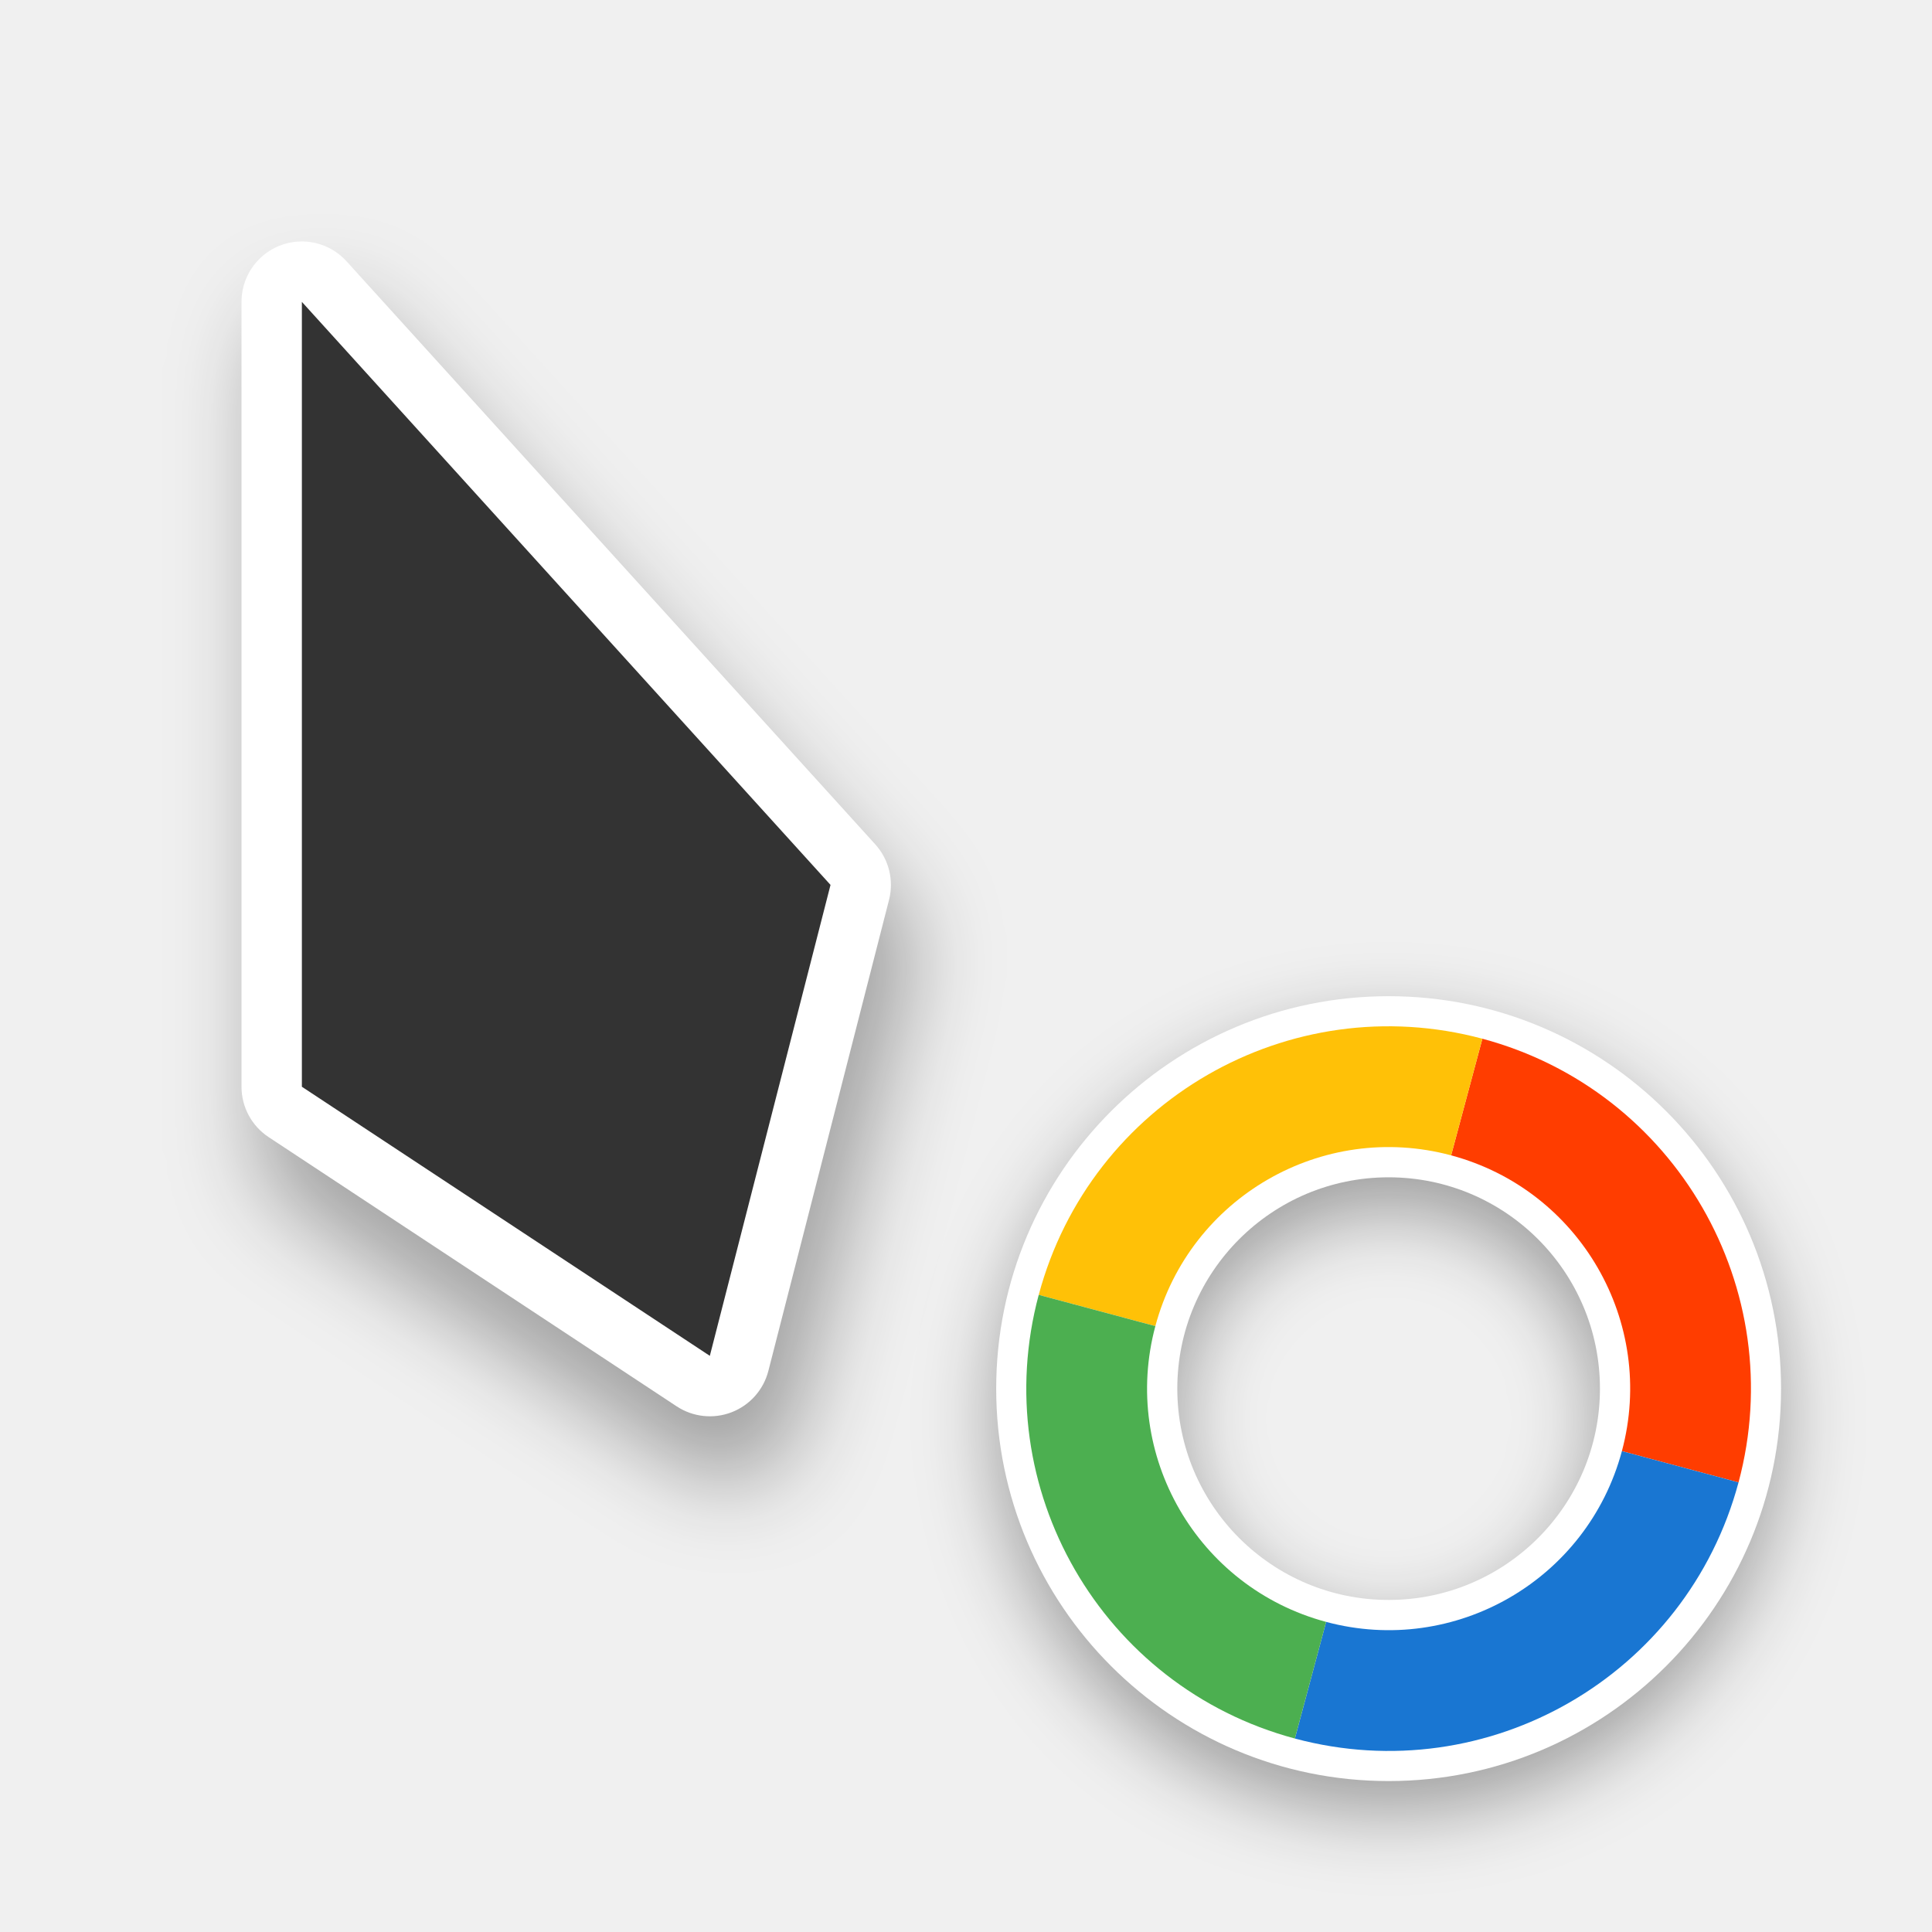
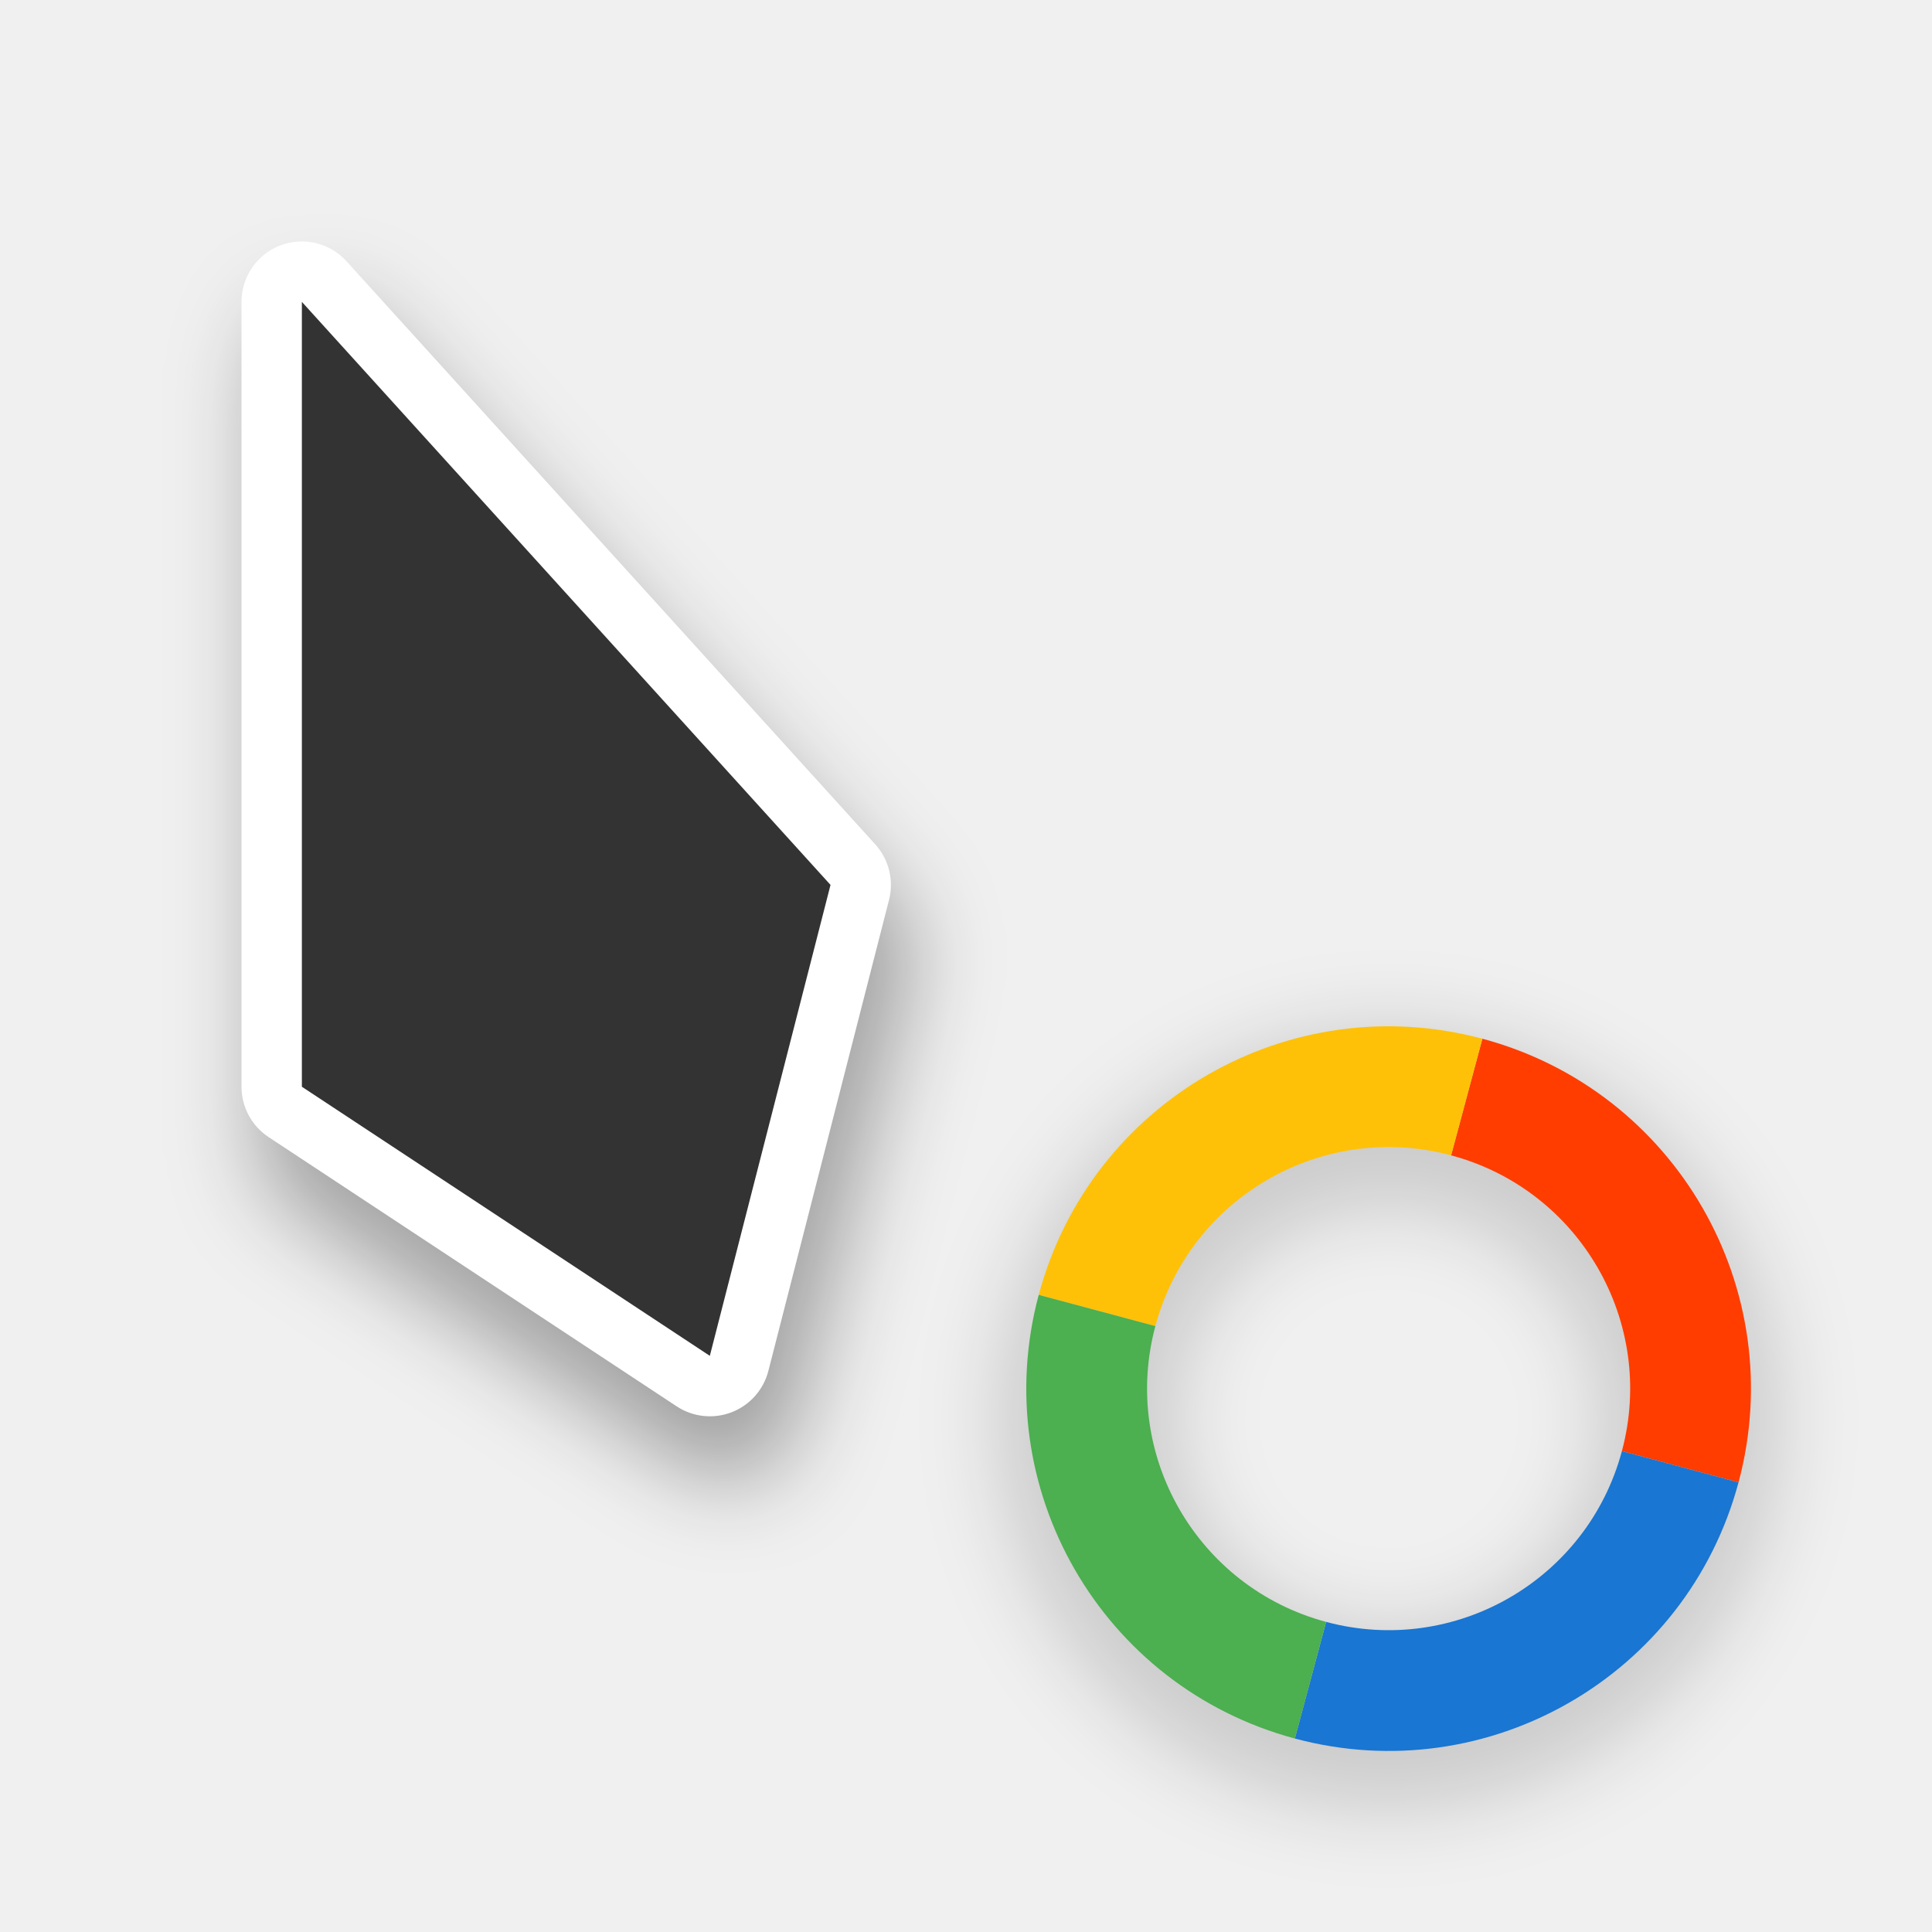
<svg xmlns="http://www.w3.org/2000/svg" width="32" height="32" version="1.1" viewBox="0 0 32 32" id="svg70">
  <defs id="defs38">
    <filter id="b" x="-.162" y="-.095" width="1.324" height="1.191" color-interpolation-filters="sRGB">
      <feGaussianBlur stdDeviation="0.628" id="feGaussianBlur2" />
    </filter>
    <filter id="h" x="-.12" y="-.12" width="1.24" height="1.24" color-interpolation-filters="sRGB">
      <feGaussianBlur stdDeviation="0.65" id="feGaussianBlur5" />
    </filter>
    <linearGradient id="g" x1="17.871" x2="17.871" y1="7.668" y2="17.893" gradientTransform="matrix(.60764 0 0 .58122 11.1 1033.5)" gradientUnits="userSpaceOnUse">
      <stop stop-color="#FBB114" offset="0" id="stop8" />
      <stop stop-color="#FF9508" offset="1" id="stop10" />
    </linearGradient>
    <linearGradient id="f" x1="23.954" x2="23.954" y1="8.61" y2="19.256" gradientTransform="matrix(.5582 0 0 .6327 11.1 1033.5)" gradientUnits="userSpaceOnUse">
      <stop stop-color="#FF645D" offset="0" id="stop13" />
      <stop stop-color="#FF4332" offset="1" id="stop15" />
    </linearGradient>
    <linearGradient id="e" x1="20.127" x2="20.127" y1="19.205" y2="29.033" gradientTransform="matrix(.65219 0 0 .54152 11.1 1033.5)" gradientUnits="userSpaceOnUse">
      <stop stop-color="#CA70E1" offset="0" id="stop18" />
      <stop stop-color="#B452CB" offset="1" id="stop20" />
    </linearGradient>
    <linearGradient id="d" x1="16.36" x2="16.36" y1="17.893" y2="28.118" gradientTransform="matrix(.60764 0 0 .58122 11.1 1033.5)" gradientUnits="userSpaceOnUse">
      <stop stop-color="#14ADF6" offset="0" id="stop23" />
      <stop stop-color="#1191F4" offset="1" id="stop25" />
    </linearGradient>
    <linearGradient id="c" x1="13.308" x2="13.308" y1="13.619" y2="24.265" gradientTransform="matrix(.5582 0 0 .6327 11.1 1033.5)" gradientUnits="userSpaceOnUse">
      <stop stop-color="#52CF30" offset="0" id="stop28" />
      <stop stop-color="#3BBD1C" offset="1" id="stop30" />
    </linearGradient>
    <linearGradient id="a" x1="11.766" x2="11.766" y1="9.377" y2="19.205" gradientTransform="matrix(.65219 0 0 .54152 11.1 1033.5)" gradientUnits="userSpaceOnUse">
      <stop stop-color="#FFD305" offset="0" id="stop33" />
      <stop stop-color="#FDCF01" offset="1" id="stop35" />
    </linearGradient>
    <filter style="color-interpolation-filters:sRGB" id="filter892" x="-0.12" width="1.24" y="-0.12" height="1.24">
      <feGaussianBlur stdDeviation="0.65" id="feGaussianBlur894" />
    </filter>
    <filter style="color-interpolation-filters:sRGB" id="filter4666" x="-0.169" width="1.337" y="-0.093" height="1.186">
      <feGaussianBlur stdDeviation="0.755" id="feGaussianBlur4668" />
    </filter>
  </defs>
-   <path id="path850" d="M 23,17 A 6.5,6.5 0 0 0 16.5,23.5 6.5,6.5 0 0 0 23,30 6.5,6.5 0 0 0 29.5,23.5 6.5,6.5 0 0 0 23,17 Z m 0,3 A 3.5,3.5 0 0 1 26.5,23.5 3.5,3.5 0 0 1 23,27 3.5,3.5 0 0 1 19.5,23.5 3.5,3.5 0 0 1 23,20 Z" style="opacity:0.35;fill:#000000;paint-order:stroke fill markers;filter:url(#filter892)" />
-   <path style="fill:#ffffff;paint-order:stroke fill markers" d="M 23,16.5 A 6.5,6.5 0 0 0 16.5,23 6.5,6.5 0 0 0 23,29.5 6.5,6.5 0 0 0 29.5,23 6.5,6.5 0 0 0 23,16.5 Z m 0,3 A 3.5,3.5 0 0 1 26.5,23 3.5,3.5 0 0 1 23,26.5 3.5,3.5 0 0 1 19.5,23 3.5,3.5 0 0 1 23,19.5 Z" id="circle52" />
+   <path id="path850" d="M 23,17 A 6.5,6.5 0 0 0 16.5,23.5 6.5,6.5 0 0 0 23,30 6.5,6.5 0 0 0 29.5,23.5 6.5,6.5 0 0 0 23,17 Z m 0,3 A 3.5,3.5 0 0 1 26.5,23.5 3.5,3.5 0 0 1 23,27 3.5,3.5 0 0 1 19.5,23.5 3.5,3.5 0 0 1 23,20 Z" style="opacity:0.15;fill:#000000;paint-order:stroke fill markers;filter:url(#filter892)" />
  <g id="g4682" transform="translate(-31,1.999999)">
    <path style="color:#000000;font-style:normal;font-variant:normal;font-weight:normal;font-stretch:normal;font-size:medium;line-height:normal;font-family:sans-serif;font-variant-ligatures:normal;font-variant-position:normal;font-variant-caps:normal;font-variant-numeric:normal;font-variant-alternates:normal;font-feature-settings:normal;text-indent:0;text-align:start;text-decoration:none;text-decoration-line:none;text-decoration-style:solid;text-decoration-color:#000000;letter-spacing:normal;word-spacing:normal;text-transform:none;writing-mode:lr-tb;direction:ltr;text-orientation:mixed;dominant-baseline:auto;baseline-shift:baseline;text-anchor:start;white-space:normal;shape-padding:0;clip-rule:nonzero;display:inline;overflow:visible;visibility:visible;opacity:0.35;isolation:auto;mix-blend-mode:normal;color-interpolation:sRGB;color-interpolation-filters:linearRGB;solid-color:#000000;solid-opacity:1;vector-effect:none;fill:#000000;fill-opacity:1;fill-rule:nonzero;stroke:none;stroke-width:2;stroke-linecap:round;stroke-linejoin:round;stroke-miterlimit:4;stroke-dasharray:none;stroke-dashoffset:0;stroke-opacity:1;paint-order:stroke fill markers;filter:url(#filter4666);color-rendering:auto;image-rendering:auto;shape-rendering:auto;text-rendering:auto;enable-background:accumulate" d="m 36.379,3.07 a 1,1 0 0 0 -1.033,1 v 13 a 1,1 0 0 0 0.449,0.834 l 6.758,4.459 a 1,1 0 0 0 1.52,-0.588 l 1.998,-7.799 A 1,1 0 0 0 45.844,13.057 L 37.086,3.398 A 1,1 0 0 0 36.379,3.07 Z M 37.346,6.662 44,14 42.482,19.92 37.346,16.531 Z" id="path4556" />
    <path id="path4552" d="M 36.033,2 A 1,1 0 0 0 35,3 v 13 a 1,1 0 0 0 0.449,0.834 l 6.758,4.459 a 1,1 0 0 0 1.52,-0.588 L 45.725,12.906 A 1,1 0 0 0 45.498,11.986 L 36.74,2.328 A 1,1 0 0 0 36.033,2 Z M 37,5.592 43.654,12.93 42.137,18.85 37,15.461 Z" style="color:#000000;font-style:normal;font-variant:normal;font-weight:normal;font-stretch:normal;font-size:medium;line-height:normal;font-family:sans-serif;font-variant-ligatures:normal;font-variant-position:normal;font-variant-caps:normal;font-variant-numeric:normal;font-variant-alternates:normal;font-feature-settings:normal;text-indent:0;text-align:start;text-decoration:none;text-decoration-line:none;text-decoration-style:solid;text-decoration-color:#000000;letter-spacing:normal;word-spacing:normal;text-transform:none;writing-mode:lr-tb;direction:ltr;text-orientation:mixed;dominant-baseline:auto;baseline-shift:baseline;text-anchor:start;white-space:normal;shape-padding:0;clip-rule:nonzero;display:inline;overflow:visible;visibility:visible;opacity:1;isolation:auto;mix-blend-mode:normal;color-interpolation:sRGB;color-interpolation-filters:linearRGB;solid-color:#000000;solid-opacity:1;vector-effect:none;fill:#ffffff;fill-opacity:1;fill-rule:nonzero;stroke:none;stroke-width:2;stroke-linecap:round;stroke-linejoin:round;stroke-miterlimit:4;stroke-dasharray:none;stroke-dashoffset:0;stroke-opacity:1;paint-order:stroke fill markers;color-rendering:auto;image-rendering:auto;shape-rendering:auto;text-rendering:auto;enable-background:accumulate" />
    <path id="rect4546" d="m 36,3 v 13 l 6.757,4.457 1.999,-7.8 z" style="opacity:1;fill:#333333;fill-opacity:1;stroke:none;stroke-width:2.237;stroke-linecap:round;stroke-linejoin:round;stroke-miterlimit:4;stroke-dasharray:none;stroke-opacity:1;paint-order:stroke fill markers" />
  </g>
  <g id="g964" transform="rotate(105,23,23)">
    <path id="circle913" d="m 23,17 a 6,6 0 0 0 -6,6 h 2 a 4,4 0 0 1 4,-4 z" style="fill:#ff3d00;fill-opacity:1;stroke-width:0.923;paint-order:stroke fill markers" />
    <path style="fill:#1976d2;fill-opacity:1;stroke-width:0.923;paint-order:stroke fill markers" d="m 23,17 a 6,6 0 0 1 6,6 h -2 a 4,4 0 0 0 -4,-4 z" id="path954" />
    <path style="fill:#ffc107;fill-opacity:1;stroke-width:0.923;paint-order:stroke fill markers" d="m 23,29 a 6,6 0 0 1 -6,-6 h 2 a 4,4 0 0 0 4,4 z" id="path956" />
    <path id="path958" d="m 23,29 a 6,6 0 0 0 6,-6 h -2 a 4,4 0 0 1 -4,4 z" style="fill:#4caf50;fill-opacity:1;stroke-width:0.923;paint-order:stroke fill markers" />
  </g>
</svg>
